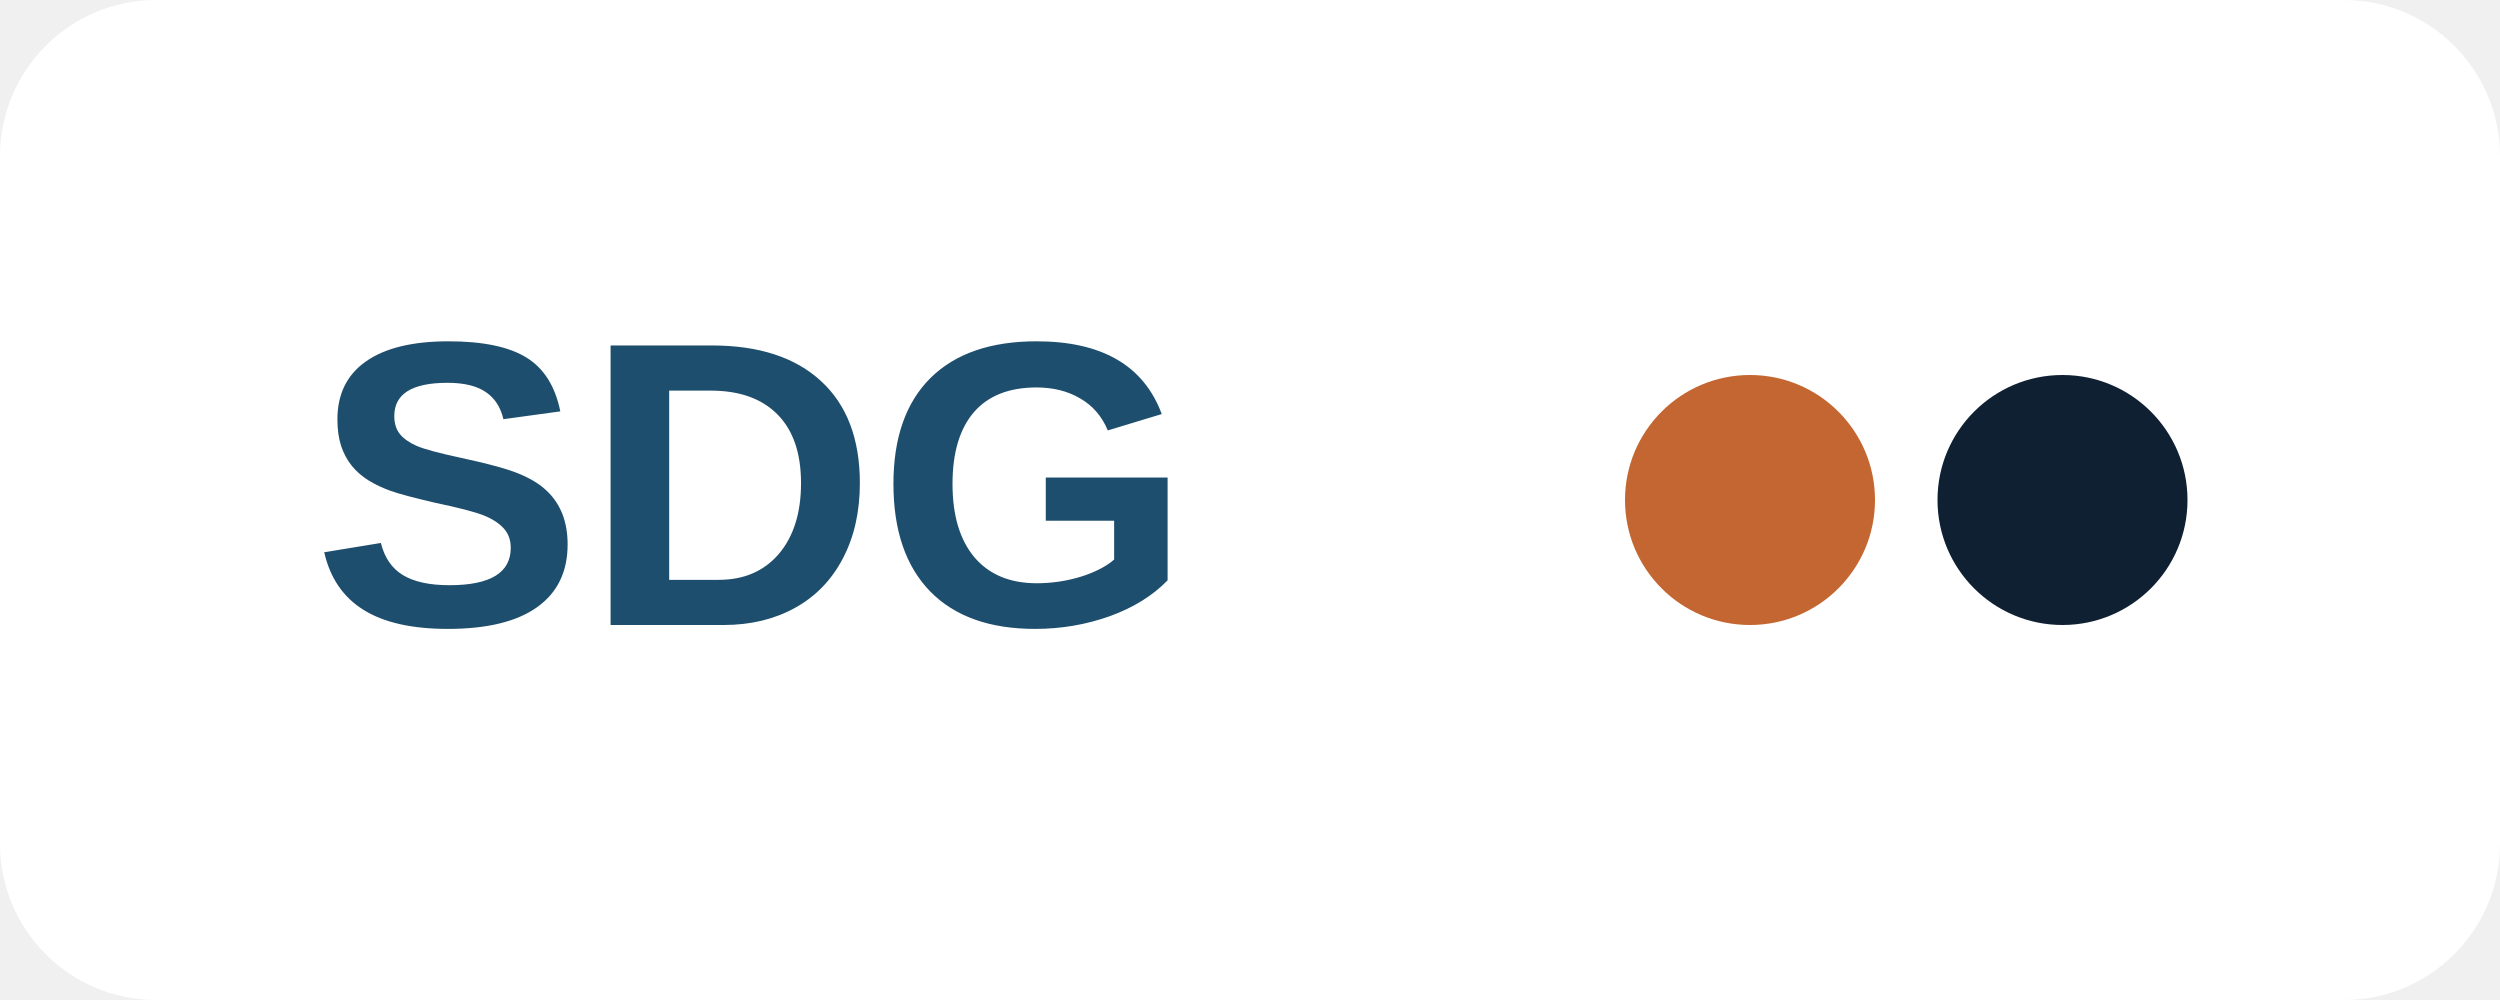
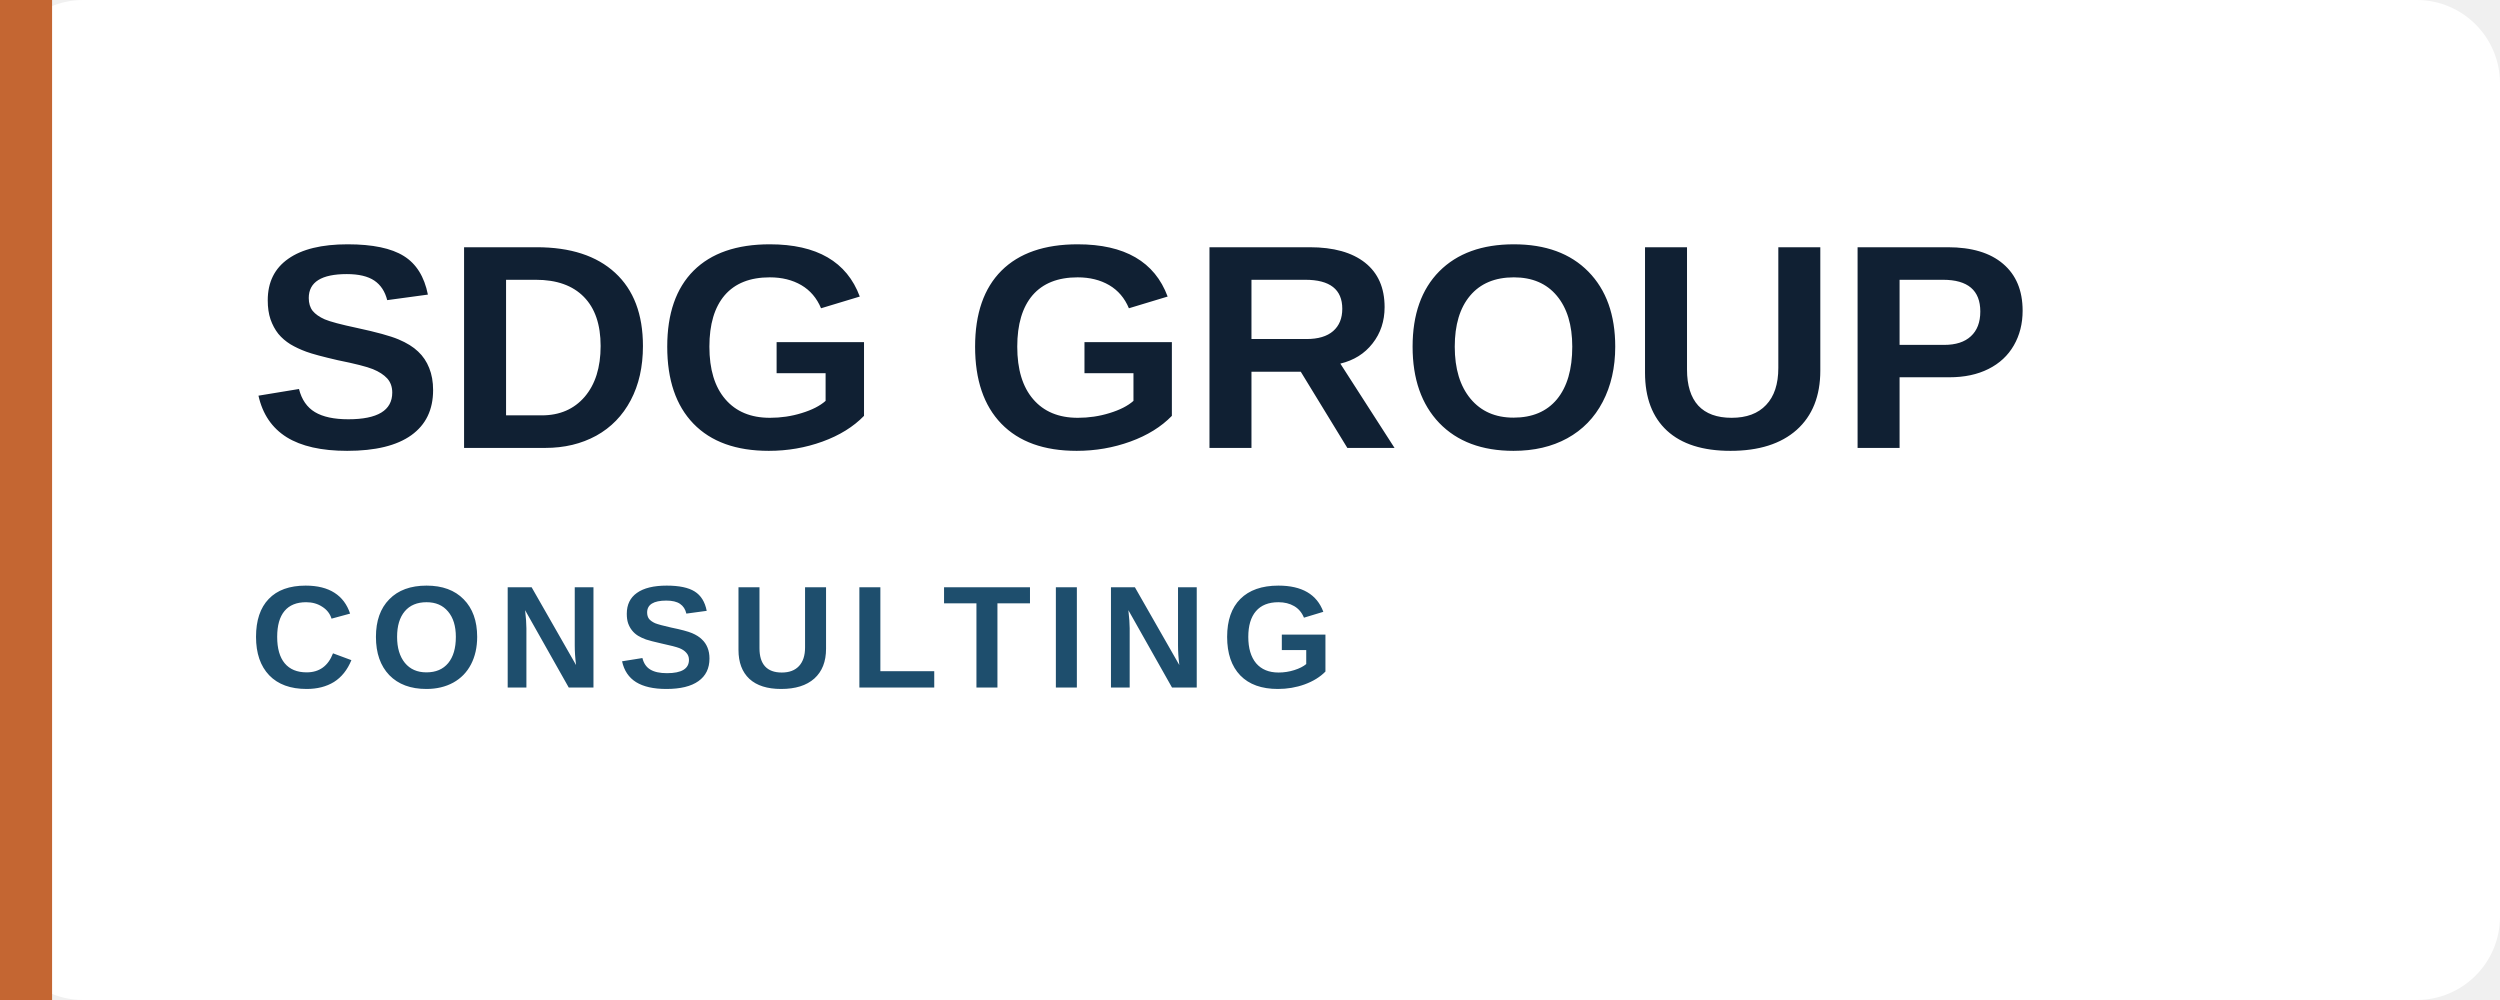
- <svg xmlns="http://www.w3.org/2000/svg" width="160" height="64" viewBox="0 0 160 64" role="img" aria-label="SDG Group logo mark">
-   <rect width="160" height="64" rx="10" fill="#ffffff" />
-   <text x="20" y="40" font-family="Arial, Helvetica, sans-serif" font-size="26" font-weight="700" fill="#1e4e6d">SDG</text>
-   <circle cx="112" cy="32" r="8" fill="#c46632" />
-   <circle cx="132" cy="32" r="8" fill="#102033" />
+ <svg xmlns="http://www.w3.org/2000/svg" width="240" height="96" viewBox="0 0 240 96" role="img" aria-label="SDG Group consulting">
+   <rect width="240" height="96" rx="8" fill="#ffffff" />
+   <rect x="0" y="0" width="5" height="96" fill="#c46632" />
+   <text x="24" y="43" font-family="Arial, Helvetica, sans-serif" font-size="28" font-weight="700" fill="#102033">SDG GROUP</text>
+   <text x="24" y="66" font-family="Arial, Helvetica, sans-serif" font-size="14" font-weight="600" letter-spacing="1.4" fill="#1e4e6d">CONSULTING</text>
</svg>
